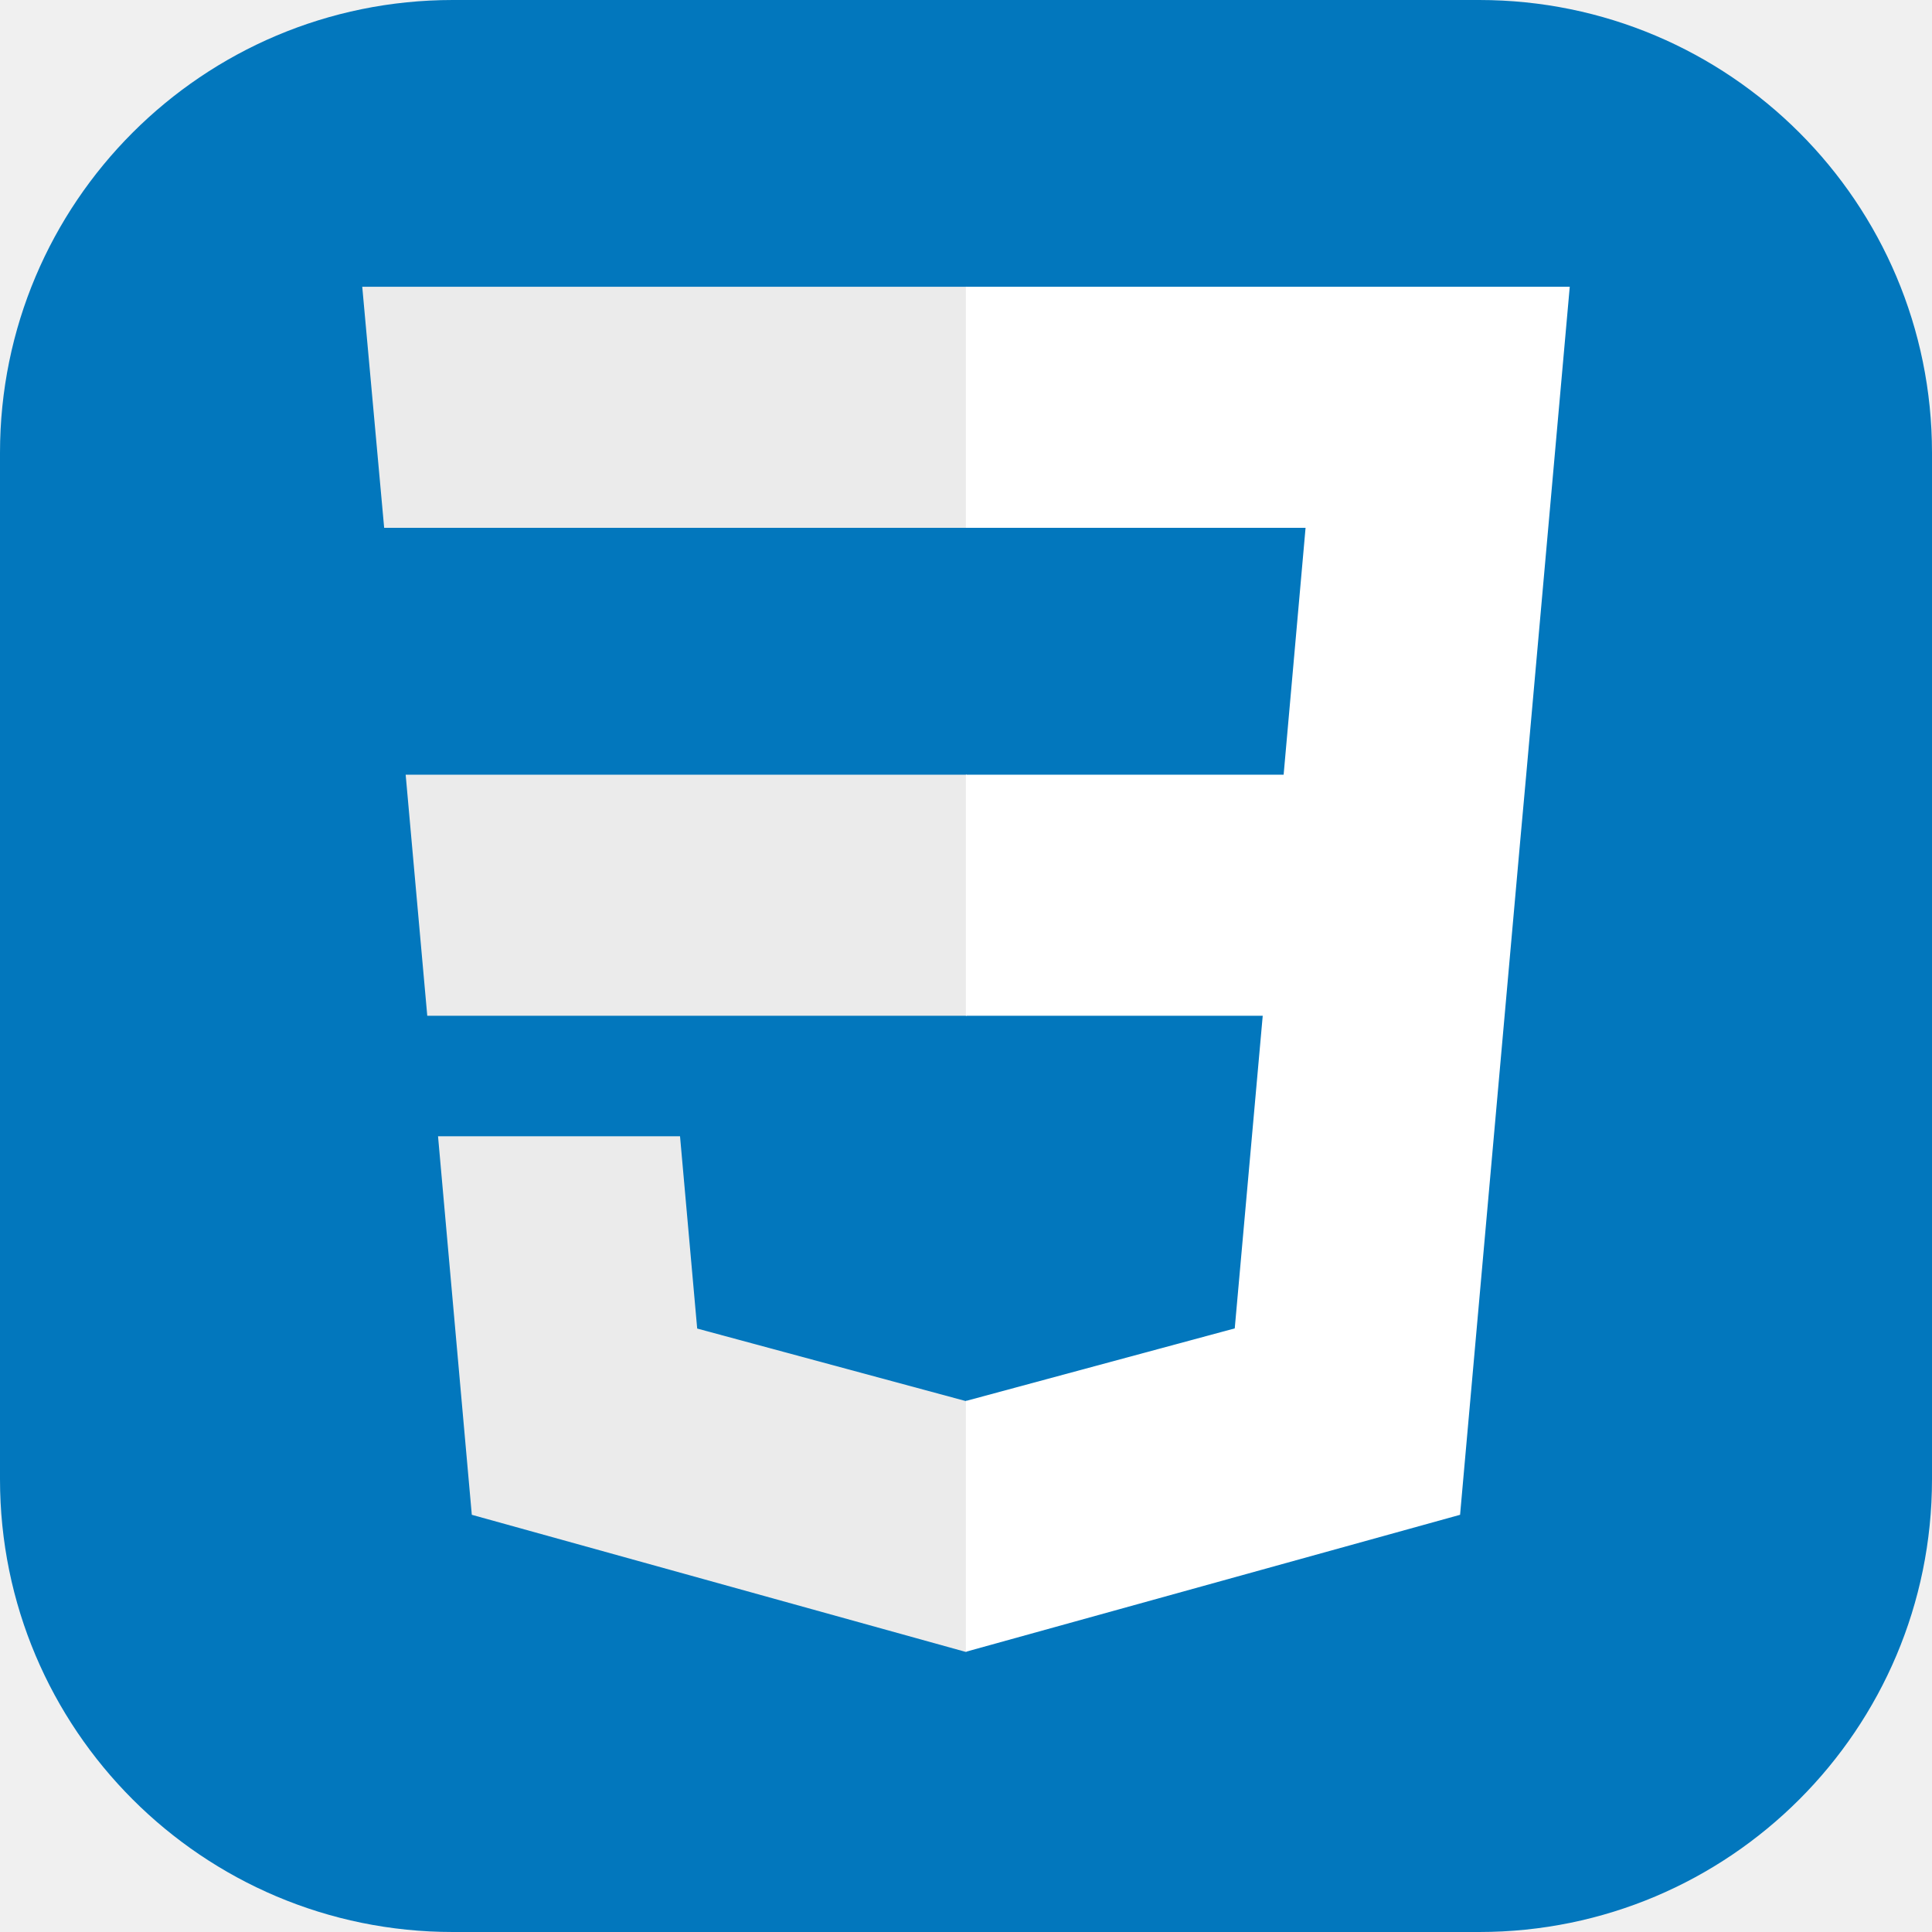
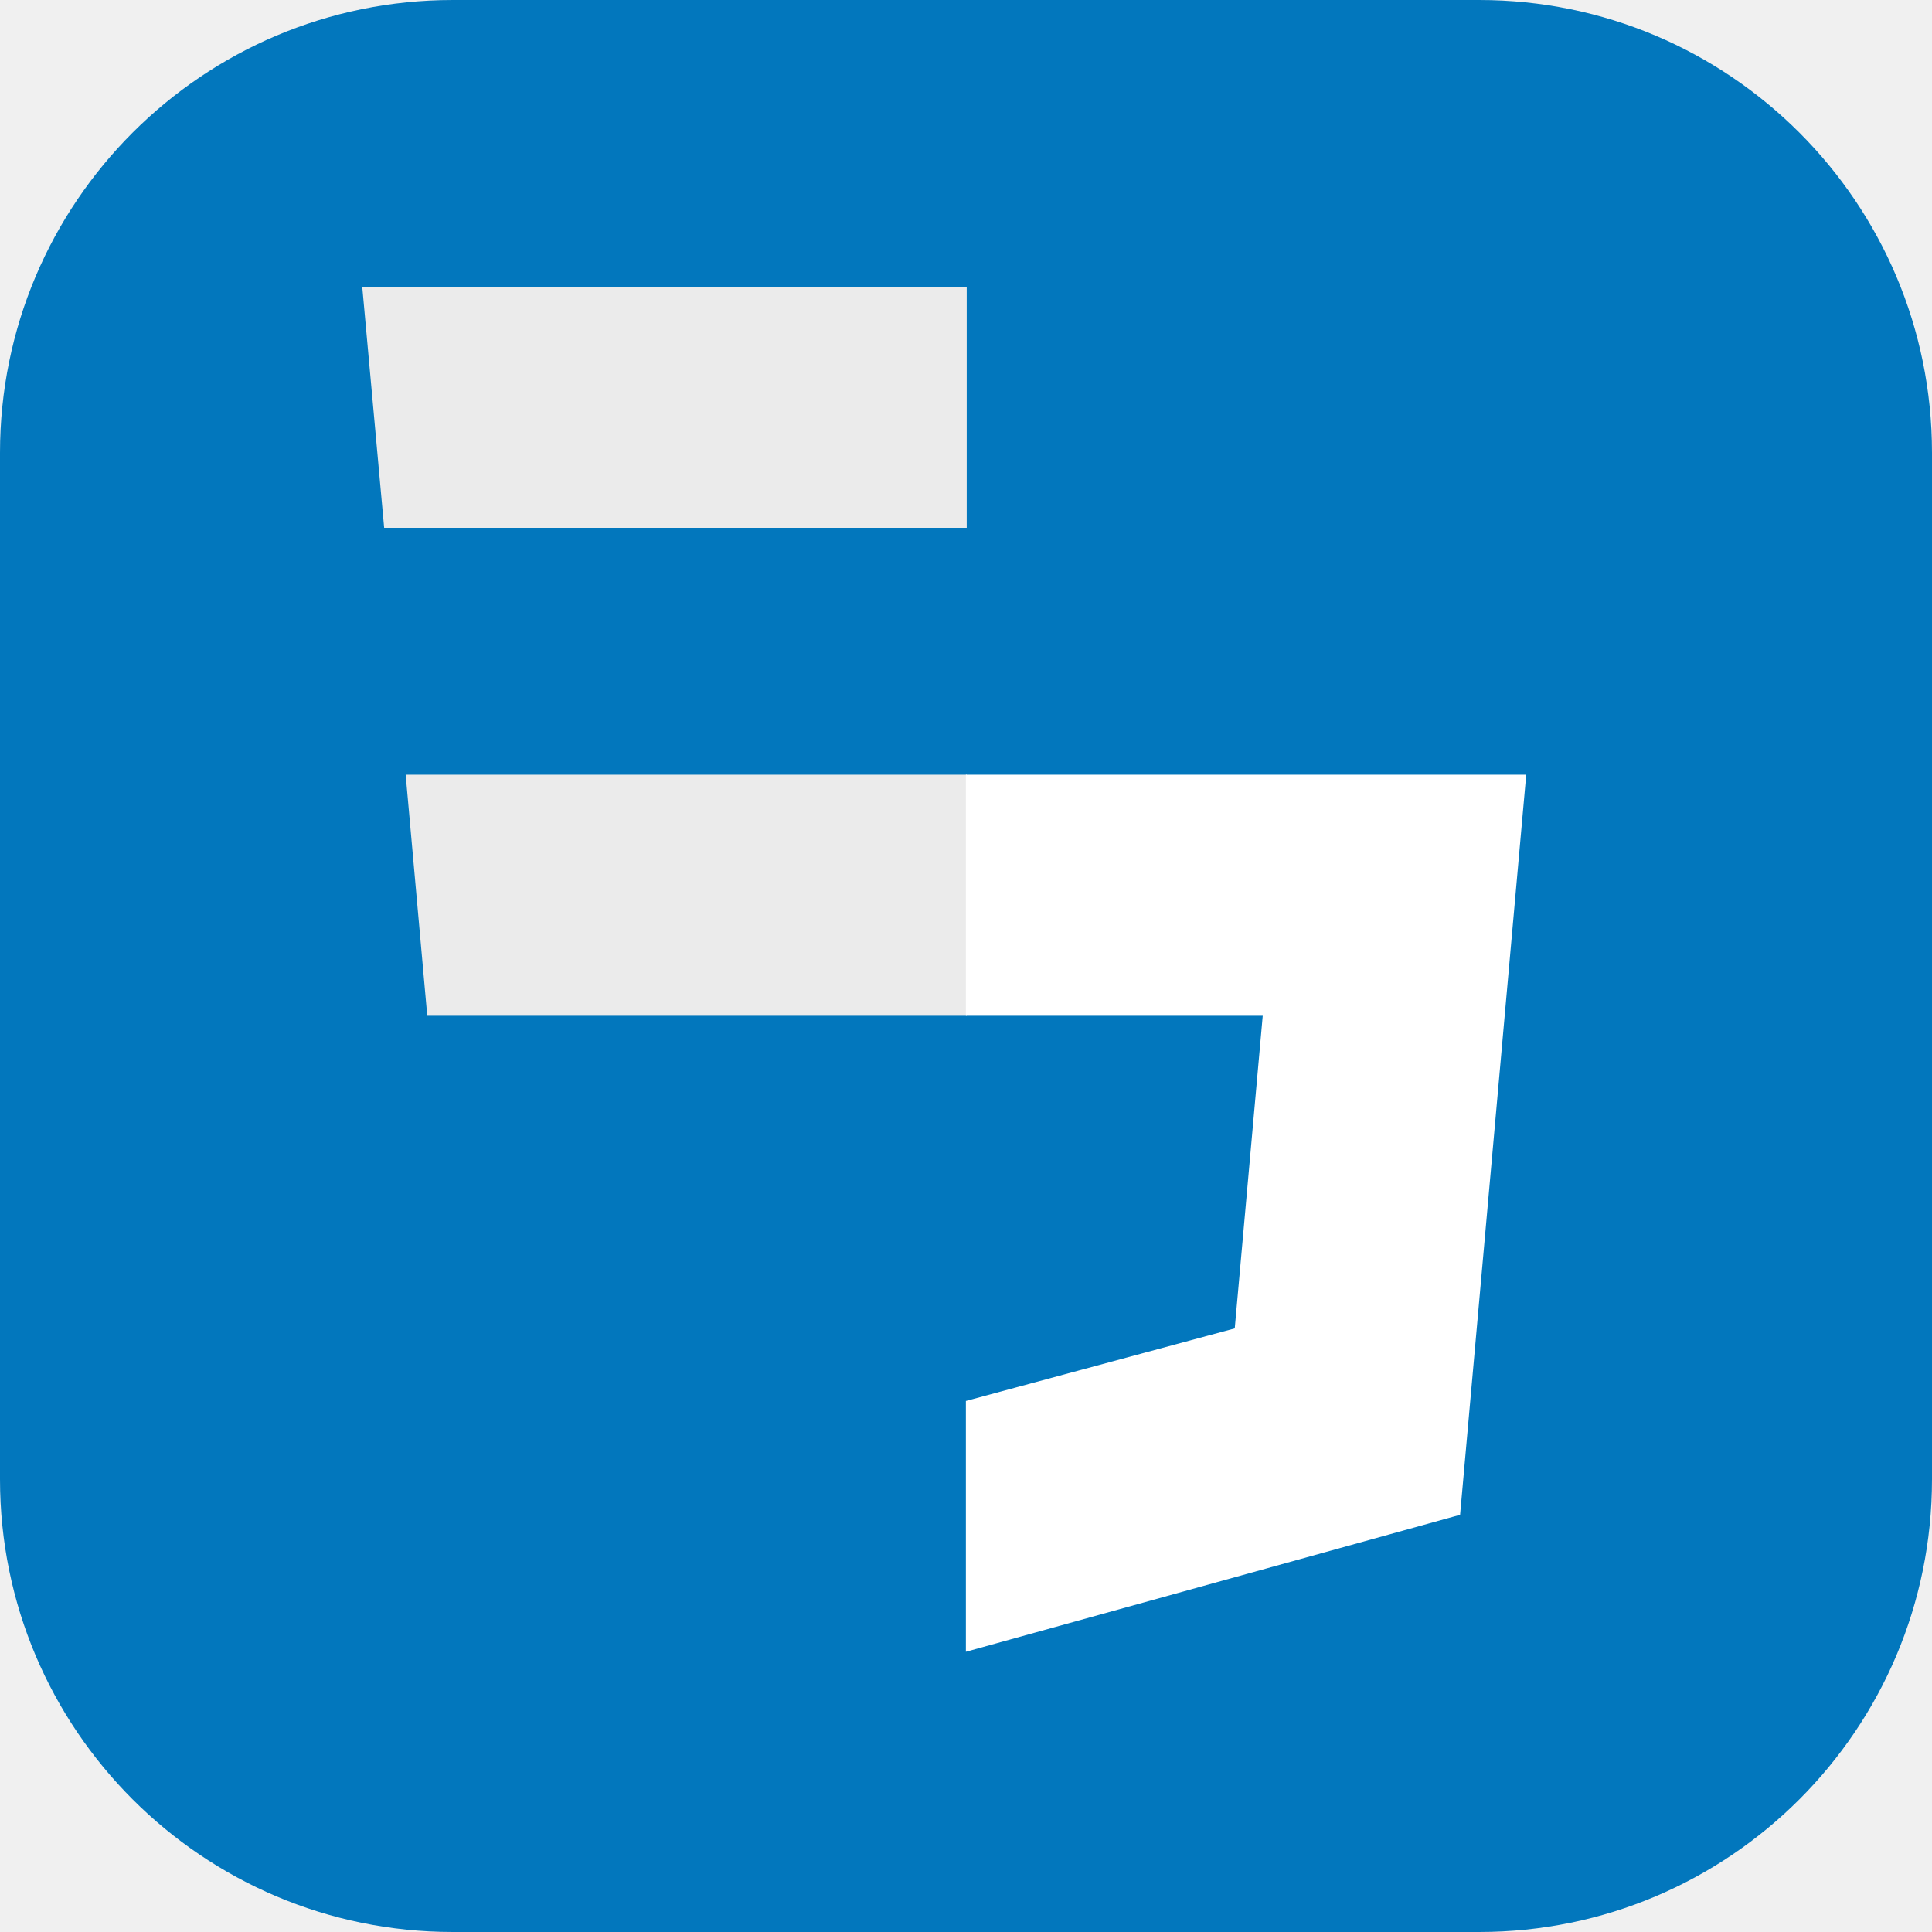
- <svg xmlns="http://www.w3.org/2000/svg" width="48" height="48" viewBox="0 0 256 256" fill="none" version="1.1">
-   <g transform="translate(0, 0)">
-     <svg width="256" height="256" viewBox="0 0 256 256" fill="none">
-       <rect width="256" height="256" rx="60" fill="#0277BD" />
-       <path d="M53.753 102.651L56.615 134.593H128.096V102.651H53.753Z" fill="#EBEBEB" />
-       <path d="M128.095 38H127.985H48L50.904 69.942H128.095V38Z" fill="#EBEBEB" />
-       <path d="M128.095 218.841V185.608L127.955 185.645L92.381 176.04L90.107 150.564H72.821H58.042L62.517 200.718L127.948 218.882L128.095 218.841Z" fill="#EBEBEB" />
-       <path d="M167.318 134.593L163.61 176.019L127.985 185.635V218.866L193.468 200.718L193.948 195.321L201.454 111.229L202.233 102.651L208 38H127.985V69.942H172.994L170.088 102.651H127.985V134.593H167.318Z" fill="white" />
-     </svg>
-   </g>
+ <svg xmlns="http://www.w3.org/2000/svg" width="48" height="48" viewBox="0 0 256 256" fill="none">
+   <rect width="256" height="256" rx="60" fill="#0277BD" />
+   <path d="M53.753 102.651L56.615 134.593H128.096V102.651H53.753Z" fill="#EBEBEB" />
+   <path d="M128.095 38H48L50.904 69.942H128.095V38Z" fill="#EBEBEB" />
+   <path d="M167.318 134.593L163.61 176.019L127.985 185.635V218.866L193.468 200.718L202.233 102.651H127.985V134.593H167.318Z" fill="white" />
</svg>
